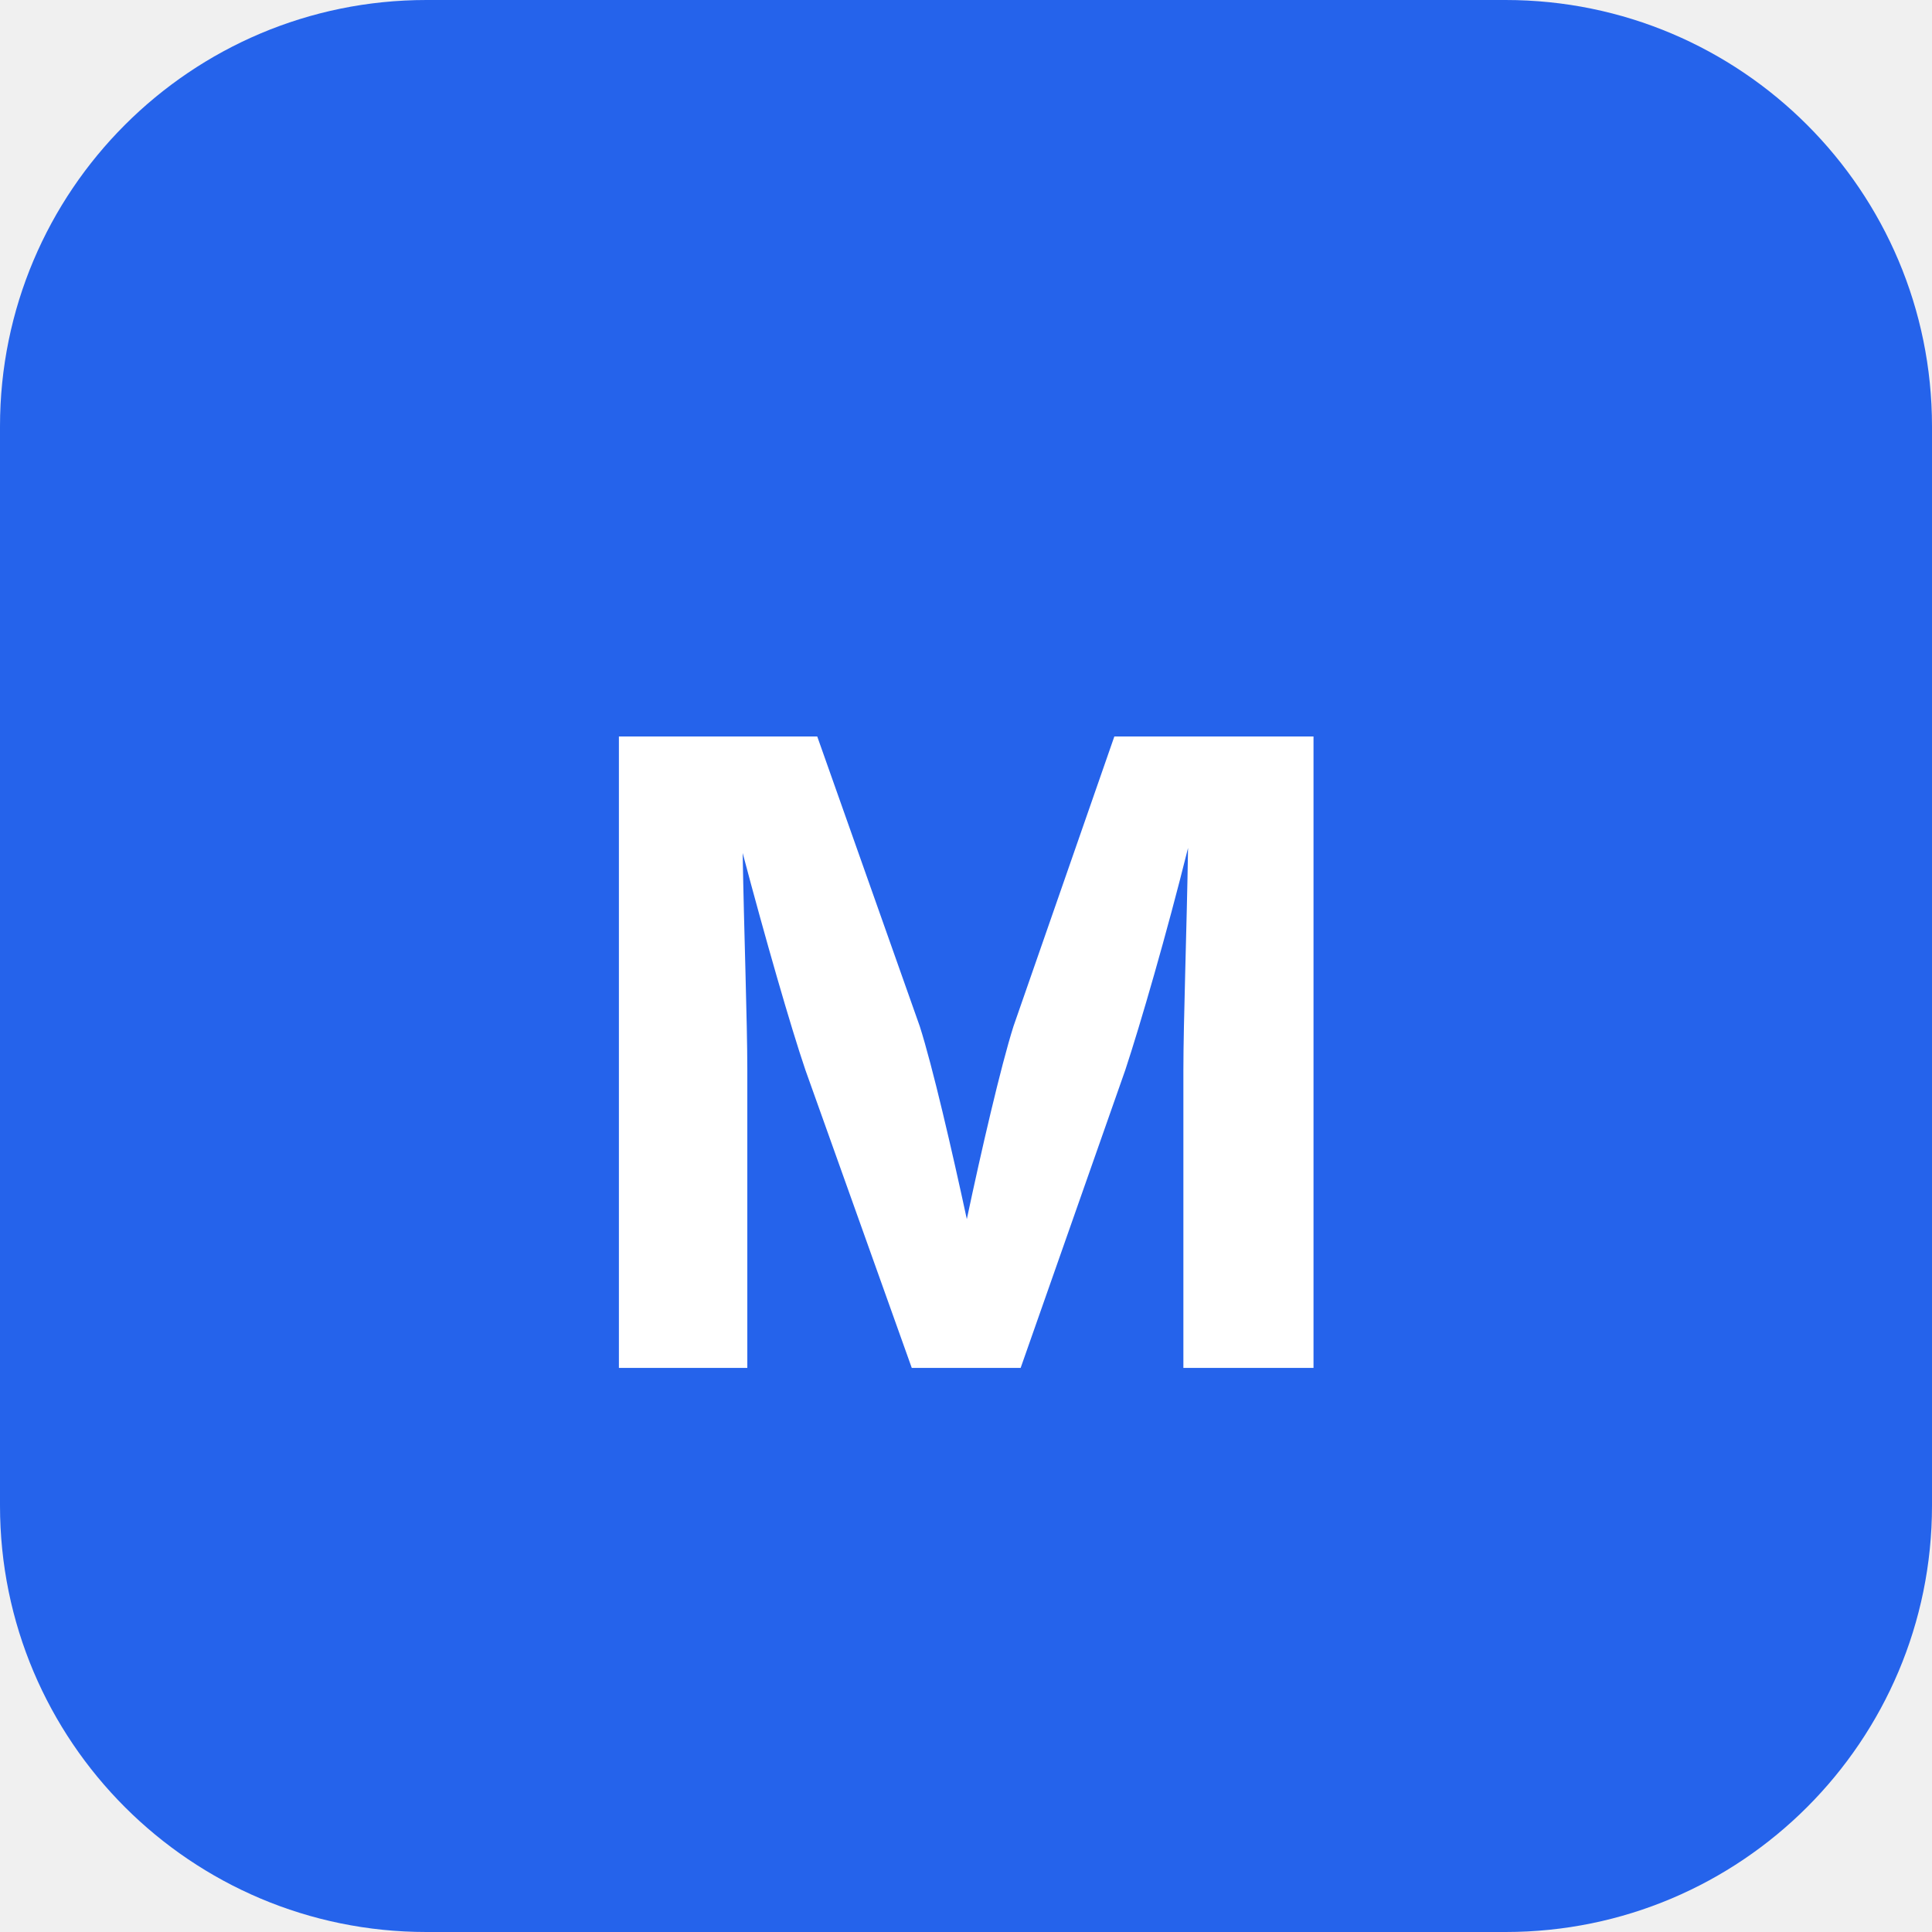
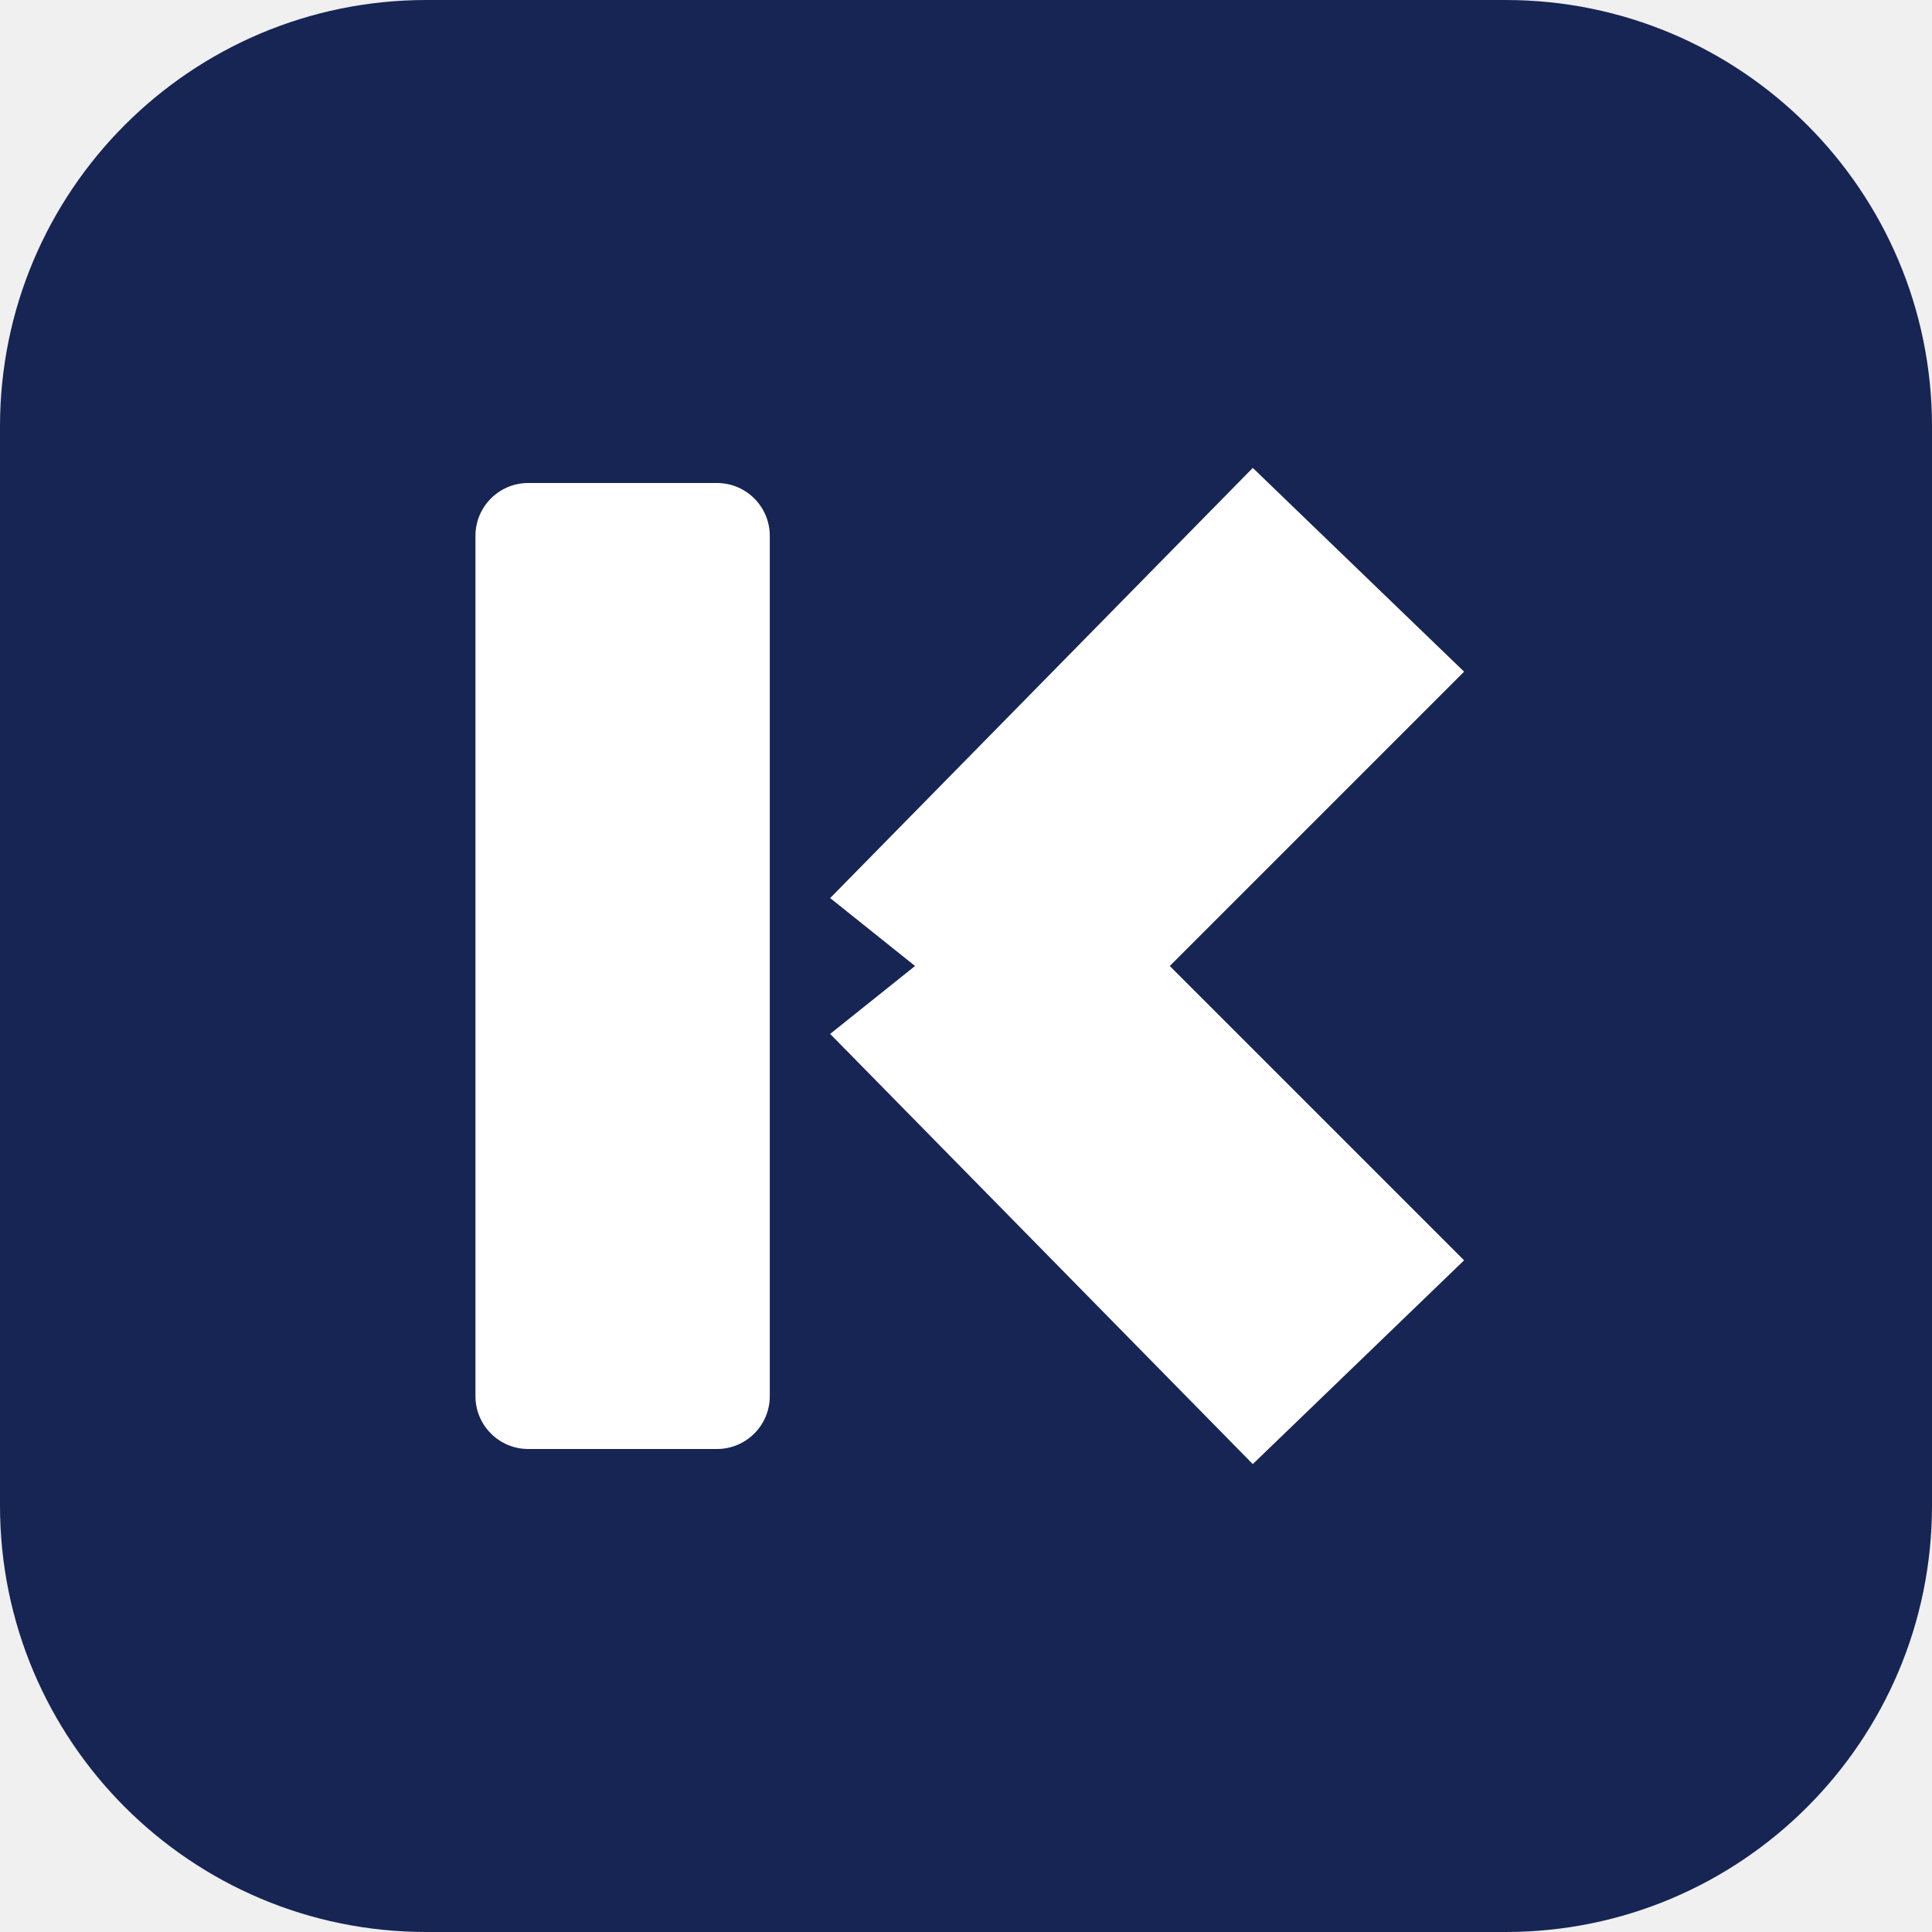
<svg xmlns="http://www.w3.org/2000/svg" width="512" height="512" viewBox="0 0 512 512">
-   <rect width="512" height="512" rx="113" fill="#2563eb" />
-   <text x="50%" y="54%" dominant-baseline="middle" text-anchor="middle" font-size="230" font-family="-apple-system,sans-serif" font-weight="700" fill="white">M</text>
+   <rect width="512" height="512" rx="113" fill="#172554" />
+   <rect x="126" y="128" width="78" height="256" rx="14" fill="#ffffff" />
+   <path d="M220,238 L332,124 L388,178 L280,286 Z" fill="#ffffff" />
+   <path d="M280,226 L388,334 L332,388 L220,274 Z" fill="#ffffff" />
</svg>
